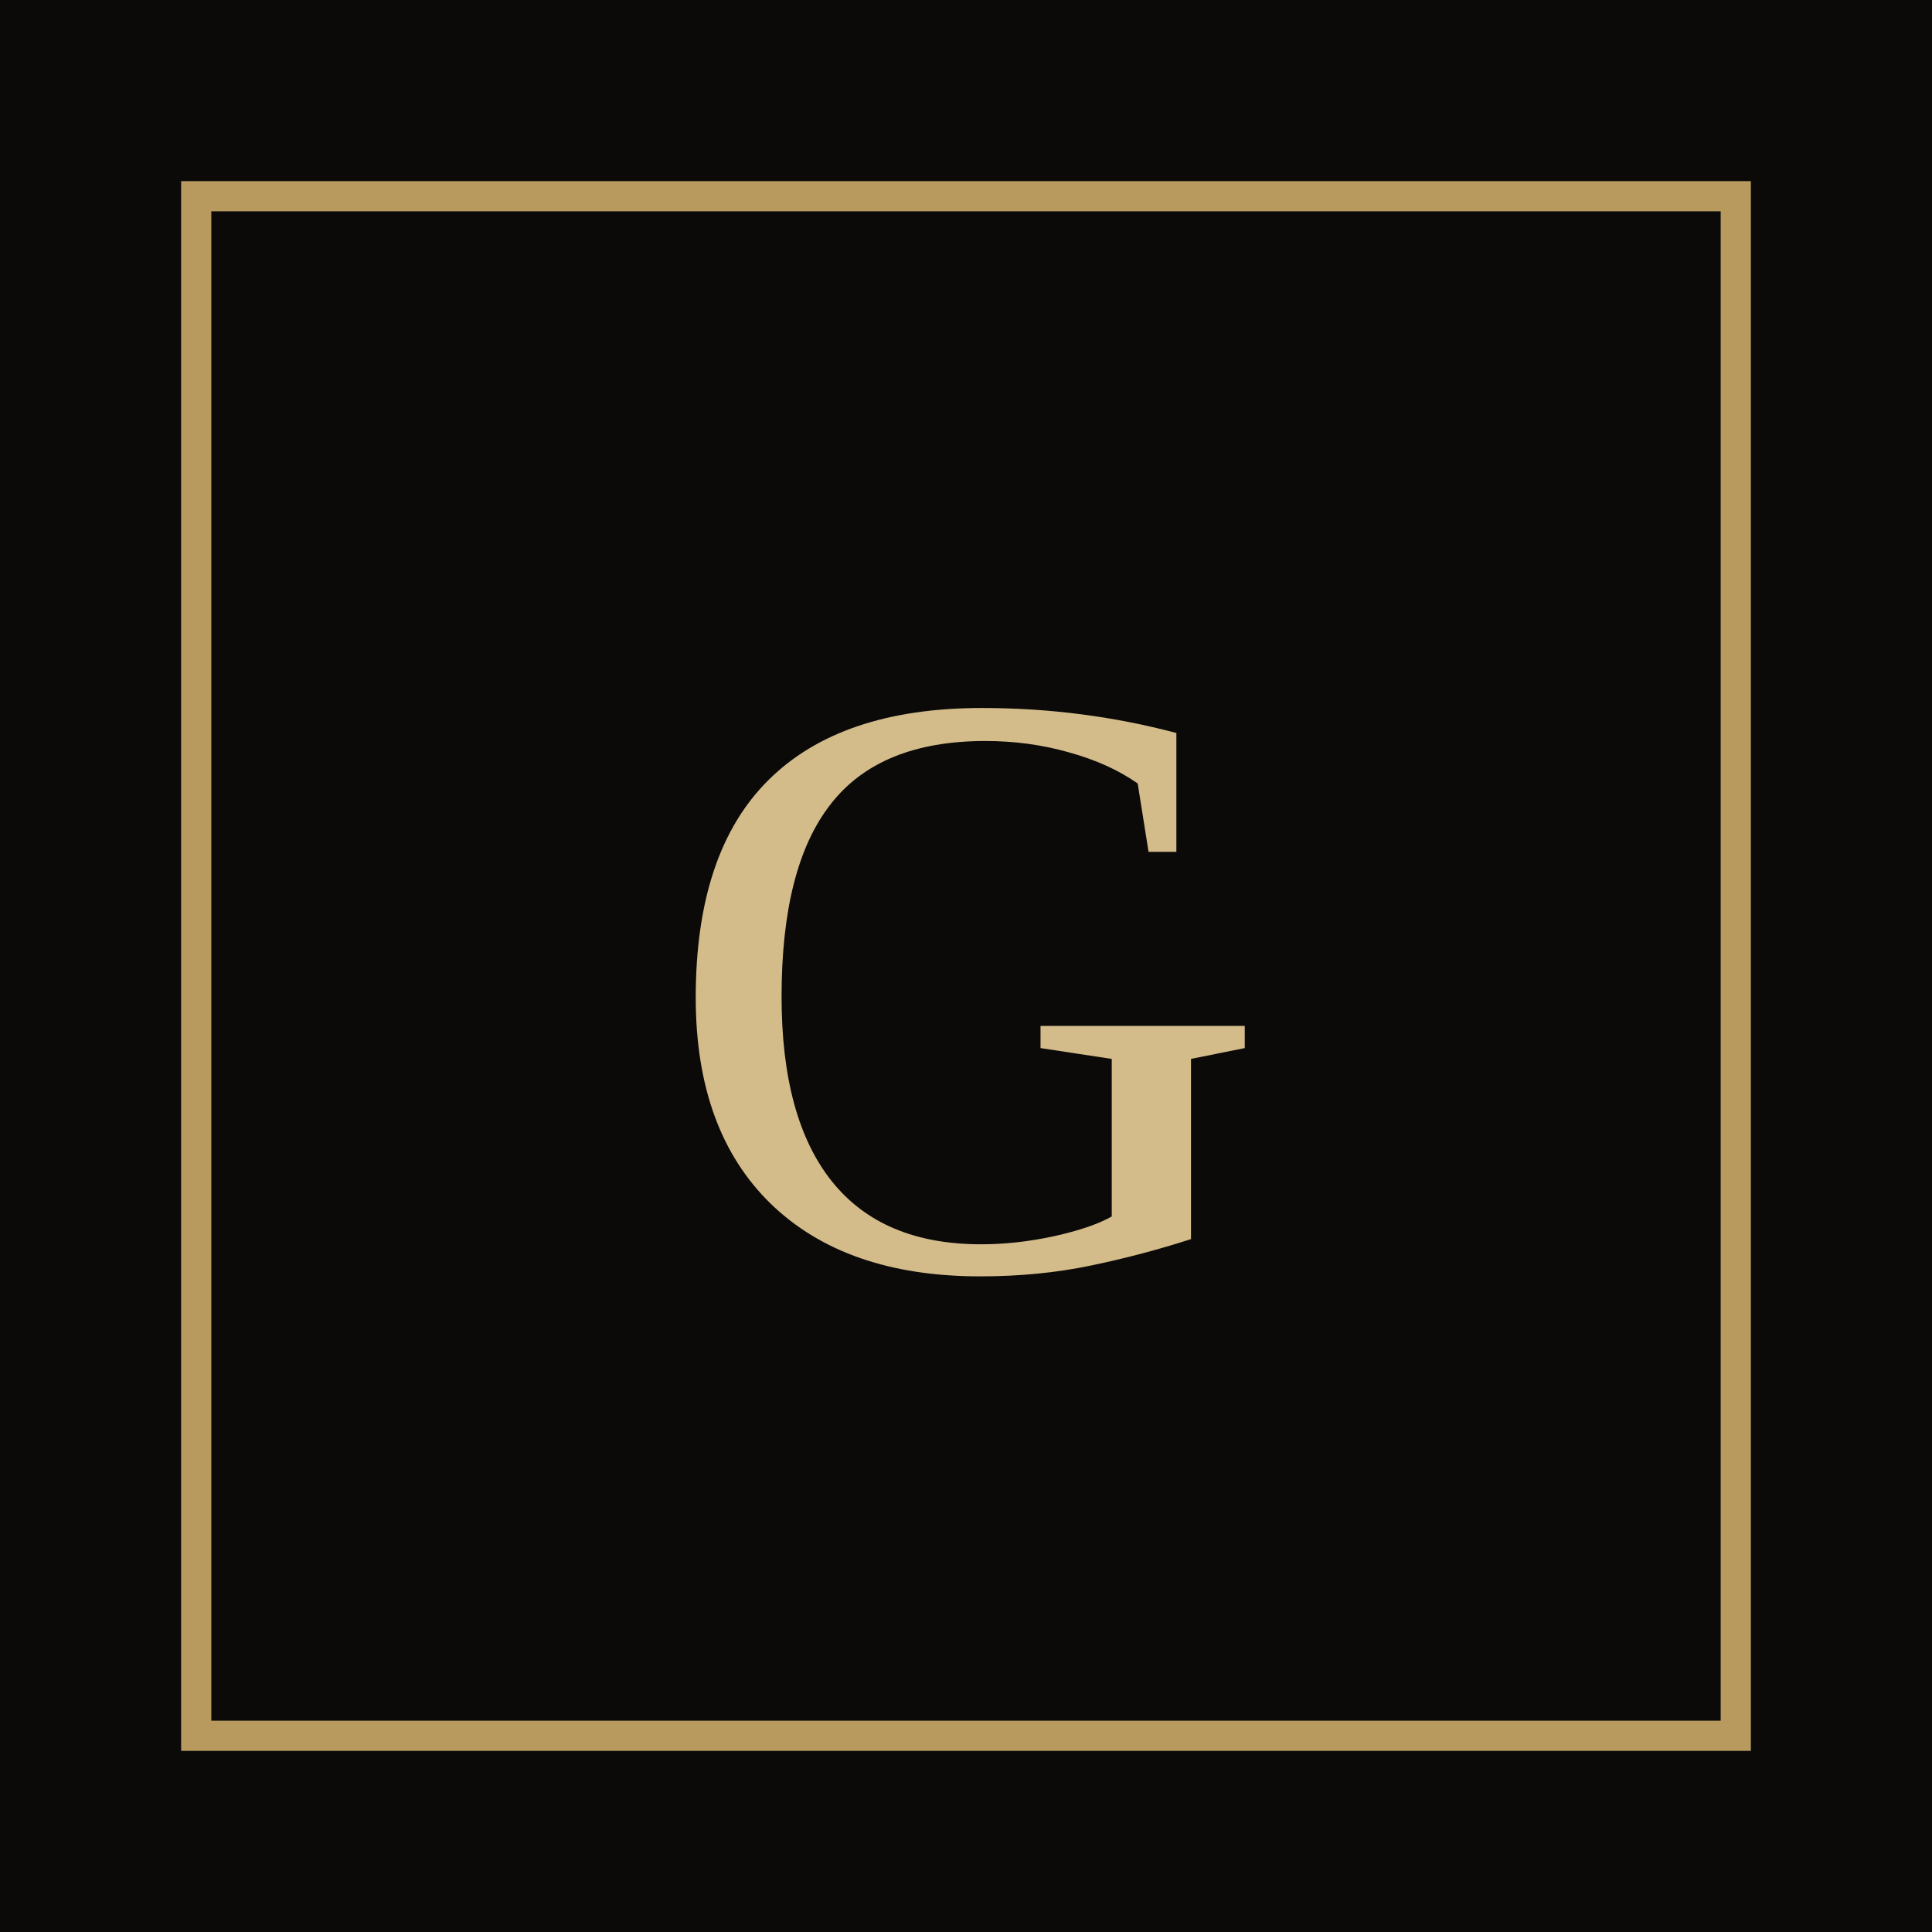
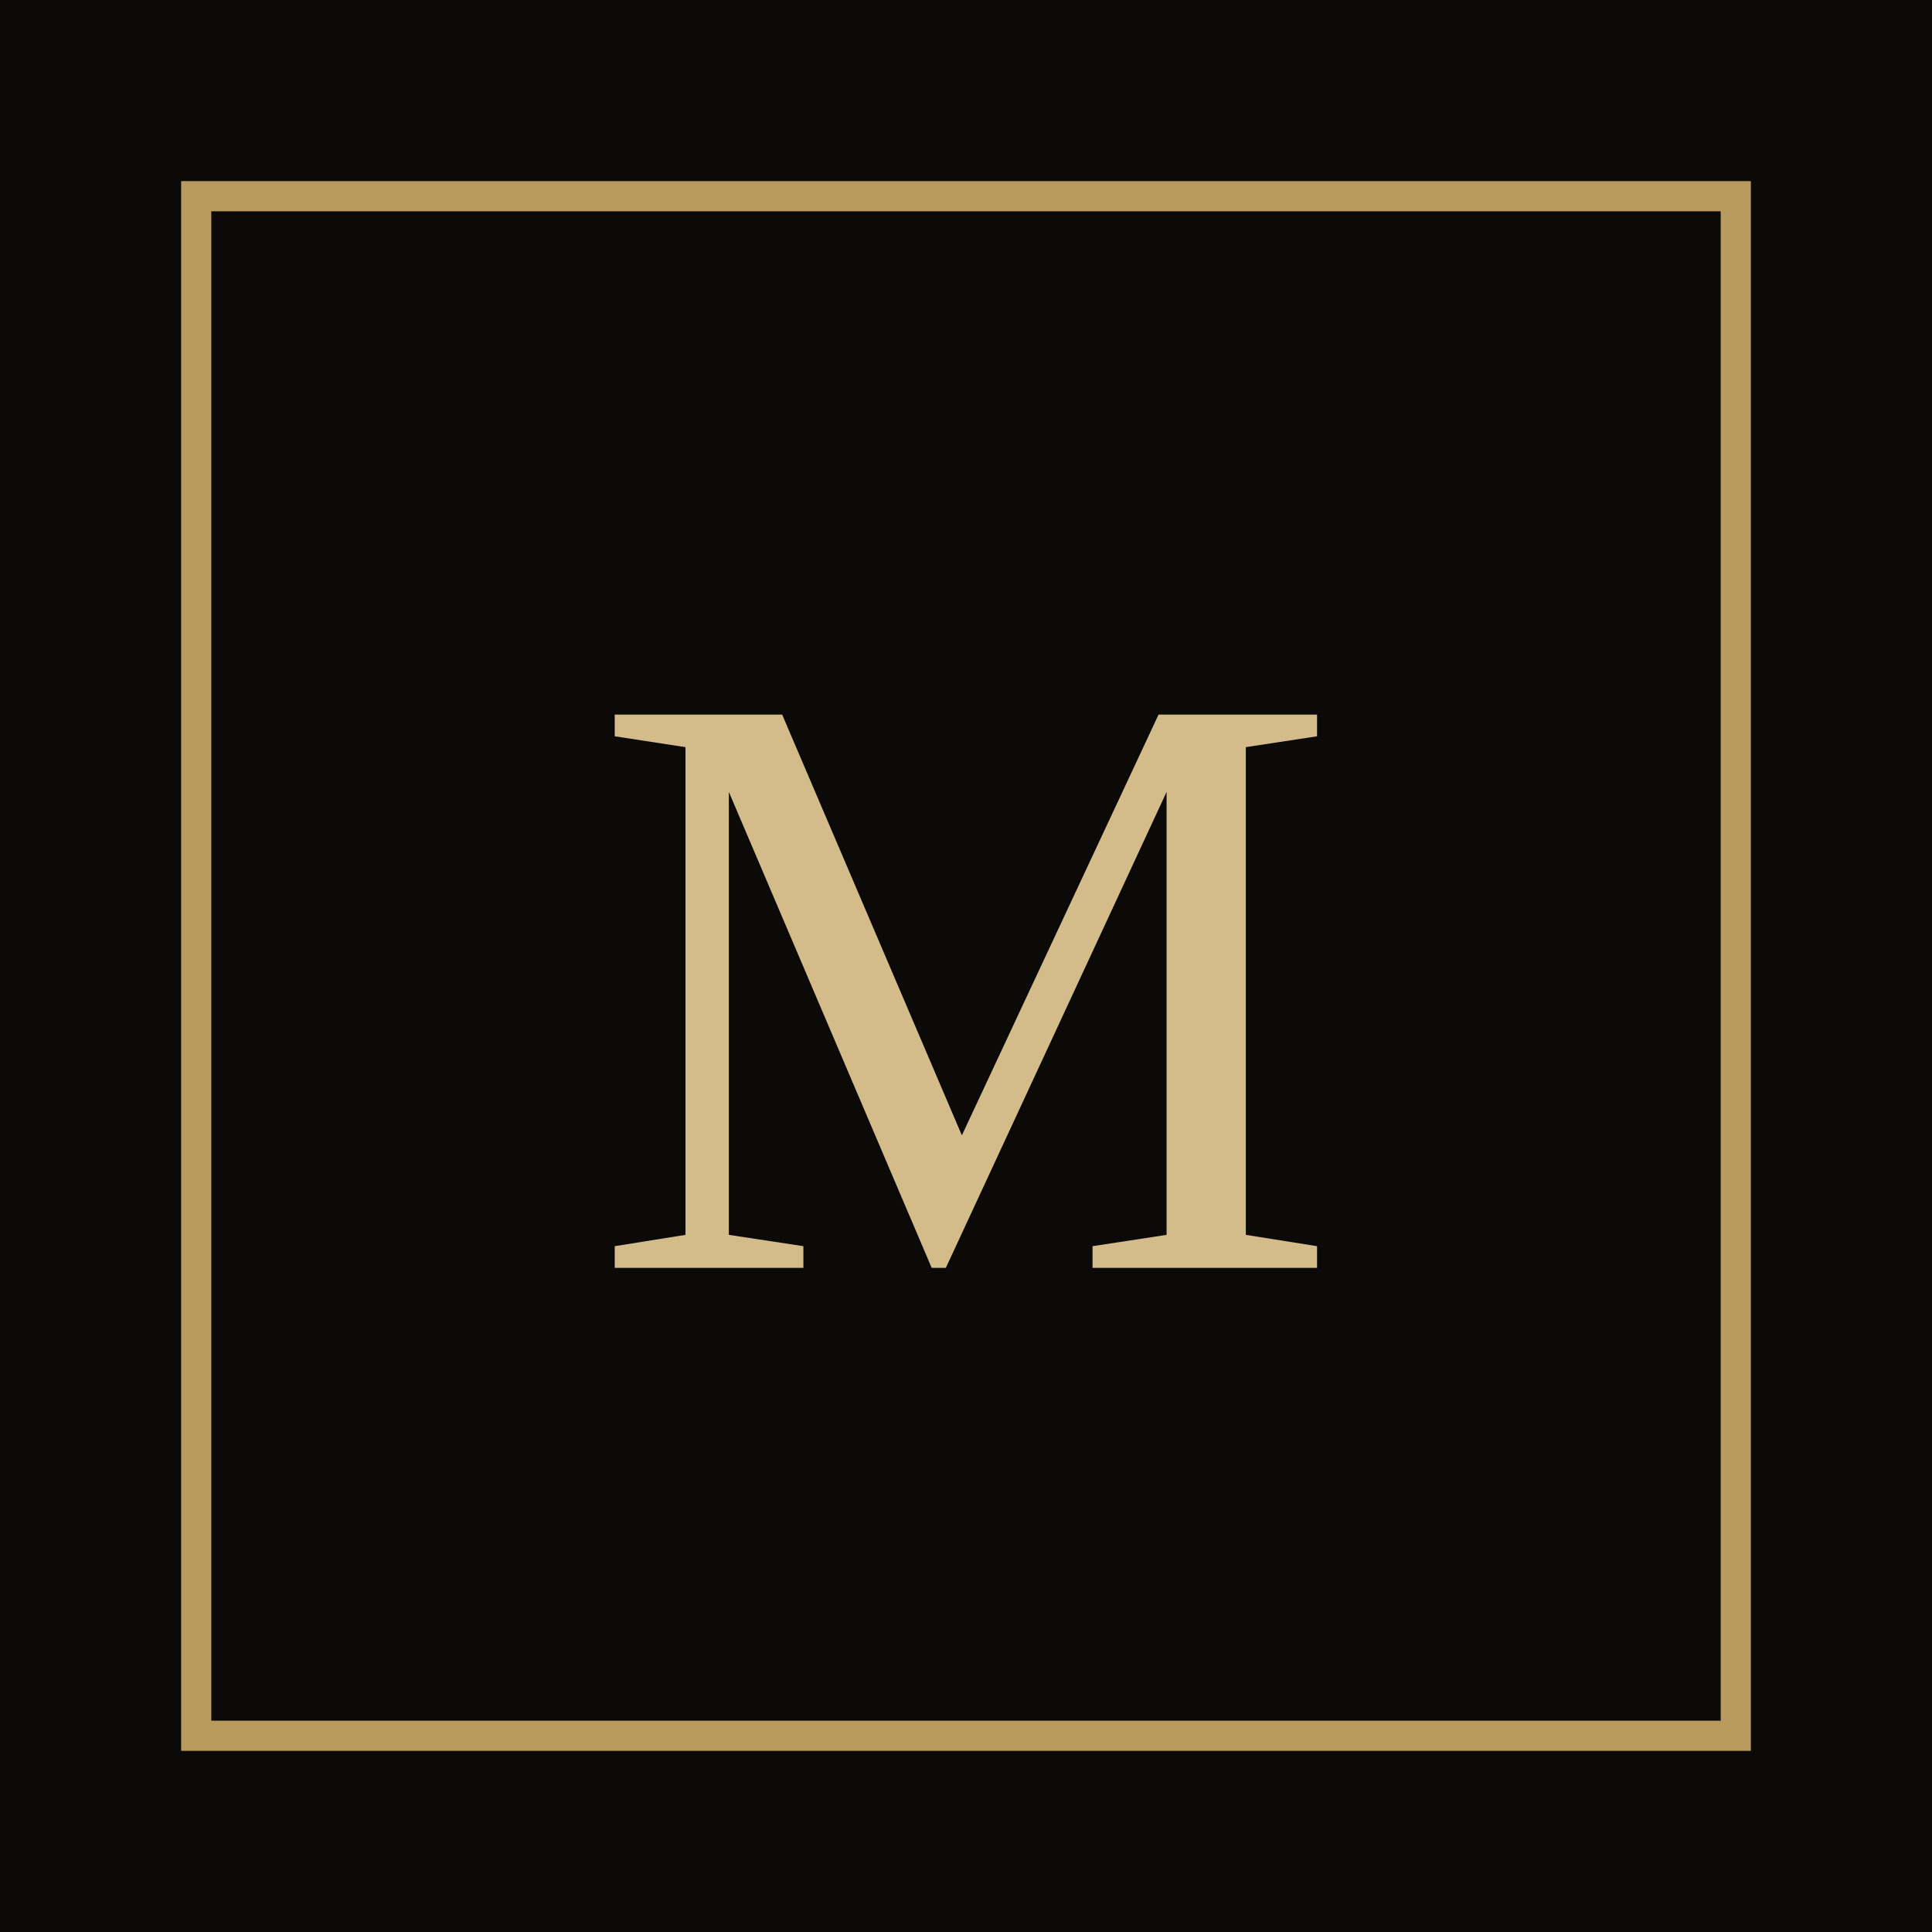
<svg xmlns="http://www.w3.org/2000/svg" viewBox="0 0 64 64">
  <rect width="64" height="64" fill="#0b0a09" />
  <rect x="6.5" y="6.5" width="51" height="51" fill="none" stroke="#b89a5f" stroke-width="1" />
-   <text x="32" y="42" text-anchor="middle" font-family="Didot, 'Bodoni 72', 'Times New Roman', serif" font-size="28" fill="#d4bc8a">G</text>
+   <text x="32" y="42" text-anchor="middle" font-family="Didot, 'Bodoni 72', 'Times New Roman', serif" font-size="28" fill="#d4bc8a">M</text>
</svg>
